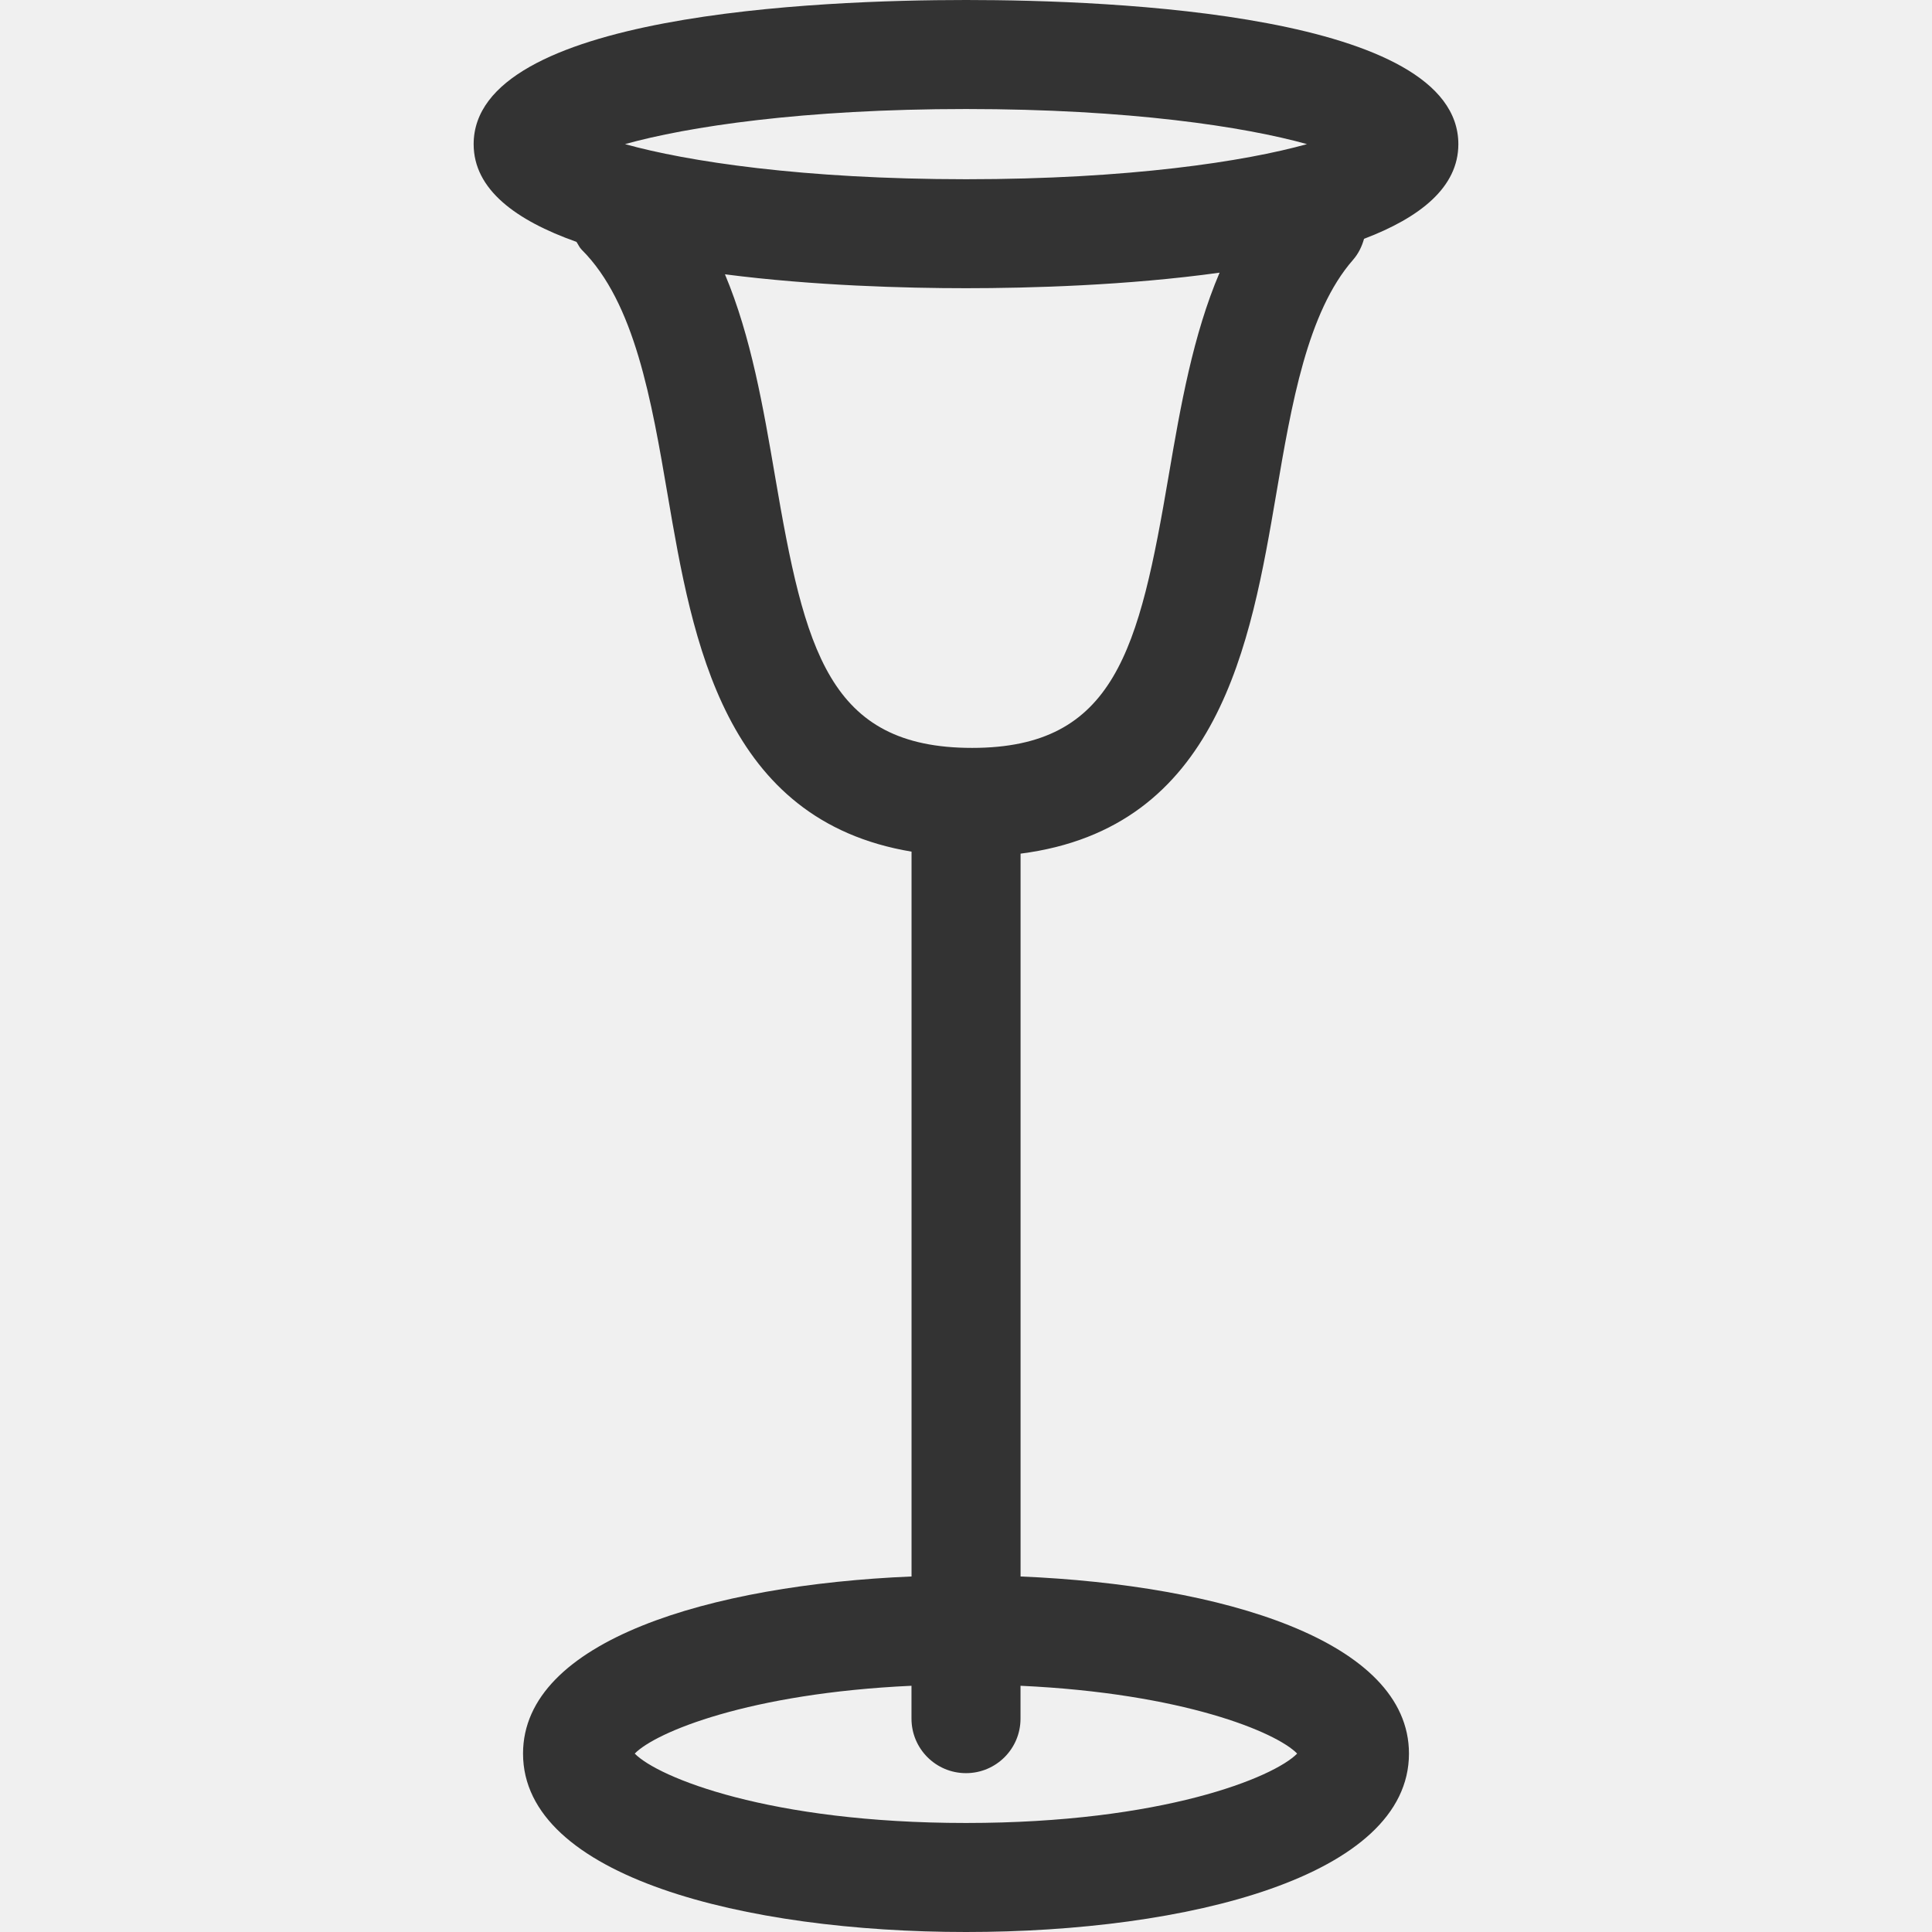
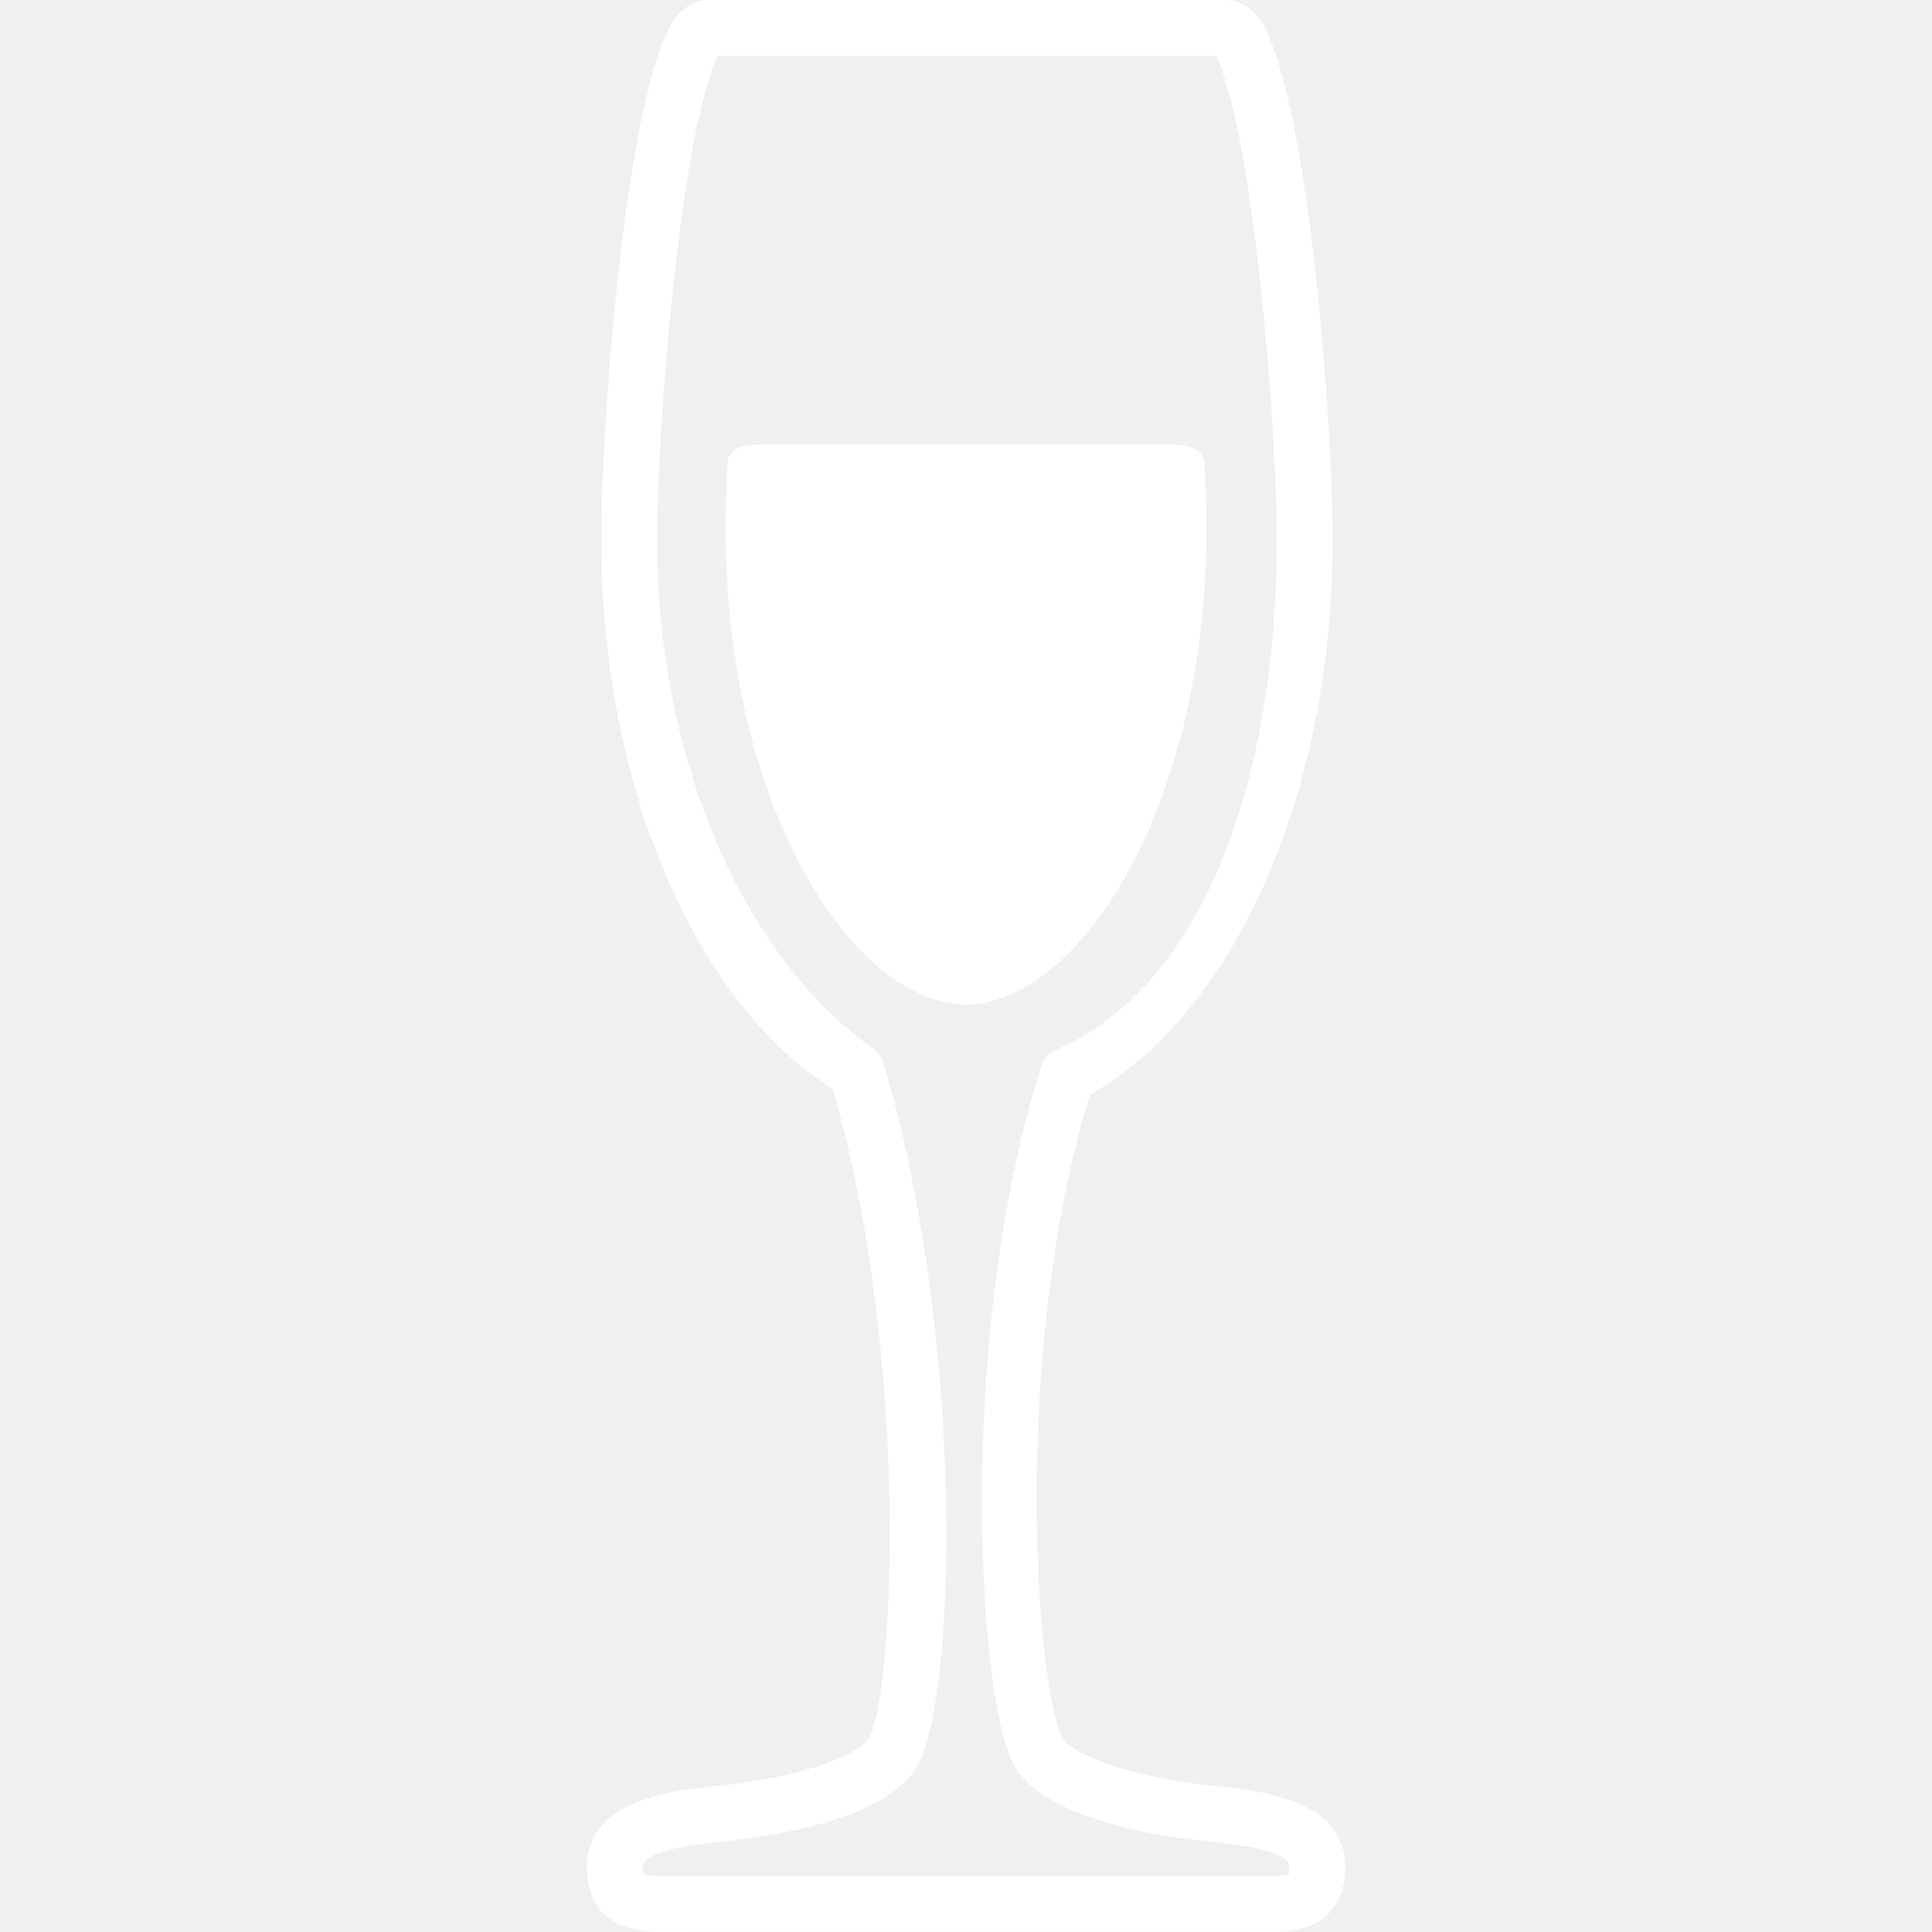
- <svg xmlns="http://www.w3.org/2000/svg" version="1.1" viewBox="0 0 35.442 35.442" enable-background="new 0 0 35.442 35.442">
-   <path fill="#333333" d="m23.413,9.057c0.279-1.637 0.568-3.33 1.407-4.289 0.101-0.115 0.164-0.249 0.203-0.387 1.028-0.391 1.73-0.945 1.73-1.736 0-2.387-6.316-2.645-9.031-2.645-2.716,0-9.033,0.258-9.033,2.645 0,0.83 0.774,1.398 1.886,1.792 0.033,0.048 0.053,0.101 0.096,0.144 0.974,0.969 1.281,2.767 1.578,4.505 0.459,2.687 1.031,5.963 4.473,6.537v13.297c-3.691,0.155-7.127,1.175-7.127,3.249 0,2.261 4.082,3.273 8.127,3.273 4.045,0 8.125-1.012 8.125-3.273 0-2.074-3.435-3.094-7.125-3.249v-13.26c3.638-0.468 4.22-3.846 4.691-6.603zm-11.947-6.413c1.136-0.318 3.259-0.644 6.256-0.644 2.996,0 5.118,0.326 6.254,0.644-1.136,0.317-3.259,0.644-6.254,0.644-2.996-0.001-5.119-0.327-6.256-0.644zm12.33,29.525c-0.427,0.436-2.467,1.273-6.075,1.273-3.608,0-5.649-0.836-6.077-1.273 0.385-0.394 2.098-1.107 5.077-1.244v0.603c0,0.553 0.448,1 1,1 0.552,0 1-0.447 1-1v-0.603c2.979,0.137 4.691,0.85 5.075,1.244zm-5.963-18.449c-2.635,0-3.07-1.797-3.613-4.972-0.218-1.273-0.441-2.573-0.921-3.716 1.626,0.21 3.32,0.255 4.422,0.255 1.154,0 2.958-0.049 4.652-0.285-0.486,1.139-0.715,2.441-0.933,3.718-0.544,3.193-0.98,5-3.607,5z" />
+ <svg xmlns="http://www.w3.org/2000/svg" version="1.1" id="Capa_1" x="0px" y="0px" width="512px" height="512px" viewBox="0 0 381.224 381.225" style="enable-background:new 0 0 381.224 381.225;" xml:space="preserve">
+   <g>
+     <g>
+       <path d="M239.788,352.42l-0.469-0.049c-16.767-1.768-27.774-6.182-29.622-9.438c-5.236-9.227-10.297-76.041,5.365-126.918    c28.732-16.317,47.887-59.828,47.887-109.359c0-23.509-4.342-79.44-12.304-98.778C249.499,4.162,246.512,0,241.643,0H139.85    c-5.488,0-8.073,5.701-8.814,7.72c-8.004,19.191-12.37,75.363-12.37,98.936c0,47.958,18.272,91.025,45.682,108.215    c15.46,53.706,11.89,119.76,7.177,128.062c-1.848,3.256-12.858,7.67-29.624,9.439l-0.467,0.049    c-8.963,0.943-25.647,2.703-25.647,16.01c0,12.793,11.525,12.793,15.313,12.793c0.872,0,1.781-0.016,2.72-0.033    c0.931-0.018,1.893-0.035,2.877-0.035h107.831c0.984,0,1.946,0.018,2.878,0.035c0.938,0.018,1.847,0.033,2.719,0.033    c0,0,0,0,0.001,0c3.364,0,6.883-0.234,9.819-1.938c2.506-1.453,5.493-4.518,5.493-10.855    C265.436,355.123,248.751,353.365,239.788,352.42z M254.29,369.836c-0.375,0.152-1.401,0.389-4.166,0.389h-0.001    c-0.807,0-1.646-0.016-2.516-0.033c-0.997-0.018-2.027-0.037-3.081-0.037H190.99h-54.294c-1.054,0-2.083,0.02-3.08,0.037    c-0.869,0.018-1.709,0.033-2.517,0.033c-2.764,0-3.791-0.236-4.166-0.389c-0.057-0.193-0.146-0.621-0.146-1.404    c0-3.406,11.072-4.574,15.8-5.072l0.469-0.049c11.739-1.238,32.29-4.826,38.035-14.947c7.665-13.506,9.335-84.657-6.8-138.674    c0,0-0.093-1.465-2.533-3.196c-23.673-16.797-42.092-54.568-42.092-99.836c0-23.142,4.503-78.068,11.563-94.798l0.106-0.271    c0.066-0.179,0.157-0.385,0.255-0.585h98.498c0.026,0.07,0.051,0.136,0.067,0.193l0.231,0.664    c7.06,16.73,11.562,71.657,11.562,94.798c0,45.964-13.929,87.979-43.98,100.692c-1.502,0.636-2.283,2.408-2.283,2.408    c-17.108,53.139-12.816,125.812-5.555,138.605c5.743,10.123,26.295,13.711,38.033,14.949l0.471,0.049    c4.729,0.498,15.803,1.666,15.803,5.07C254.436,369.215,254.346,369.643,254.29,369.836z" fill="#FFFFFF" />
+       <path d="M220.864,175.026c10.901-18.083,17.156-43.569,17.156-69.923c0-4.121-0.126-8.932-0.361-14.161c0,0-0.5-3.165-5.642-3.165    c-20.734,0-62.203,0-82.938,0c-5.143,0-5.517,3.165-5.517,3.165c-0.235,5.229-0.361,10.04-0.361,14.161    c0,26.354,6.253,51.84,17.156,69.923c8.829,14.644,19.85,23.09,30.254,23.197C201.015,198.116,212.036,189.668,220.864,175.026z" fill="#FFFFFF" />
+     </g>
+   </g>
+   <g>
+ </g>
+   <g>
+ </g>
+   <g>
+ </g>
+   <g>
+ </g>
+   <g>
+ </g>
+   <g>
+ </g>
+   <g>
+ </g>
+   <g>
+ </g>
+   <g>
+ </g>
+   <g>
+ </g>
+   <g>
+ </g>
+   <g>
+ </g>
+   <g>
+ </g>
+   <g>
+ </g>
+   <g>
+ </g>
</svg>
